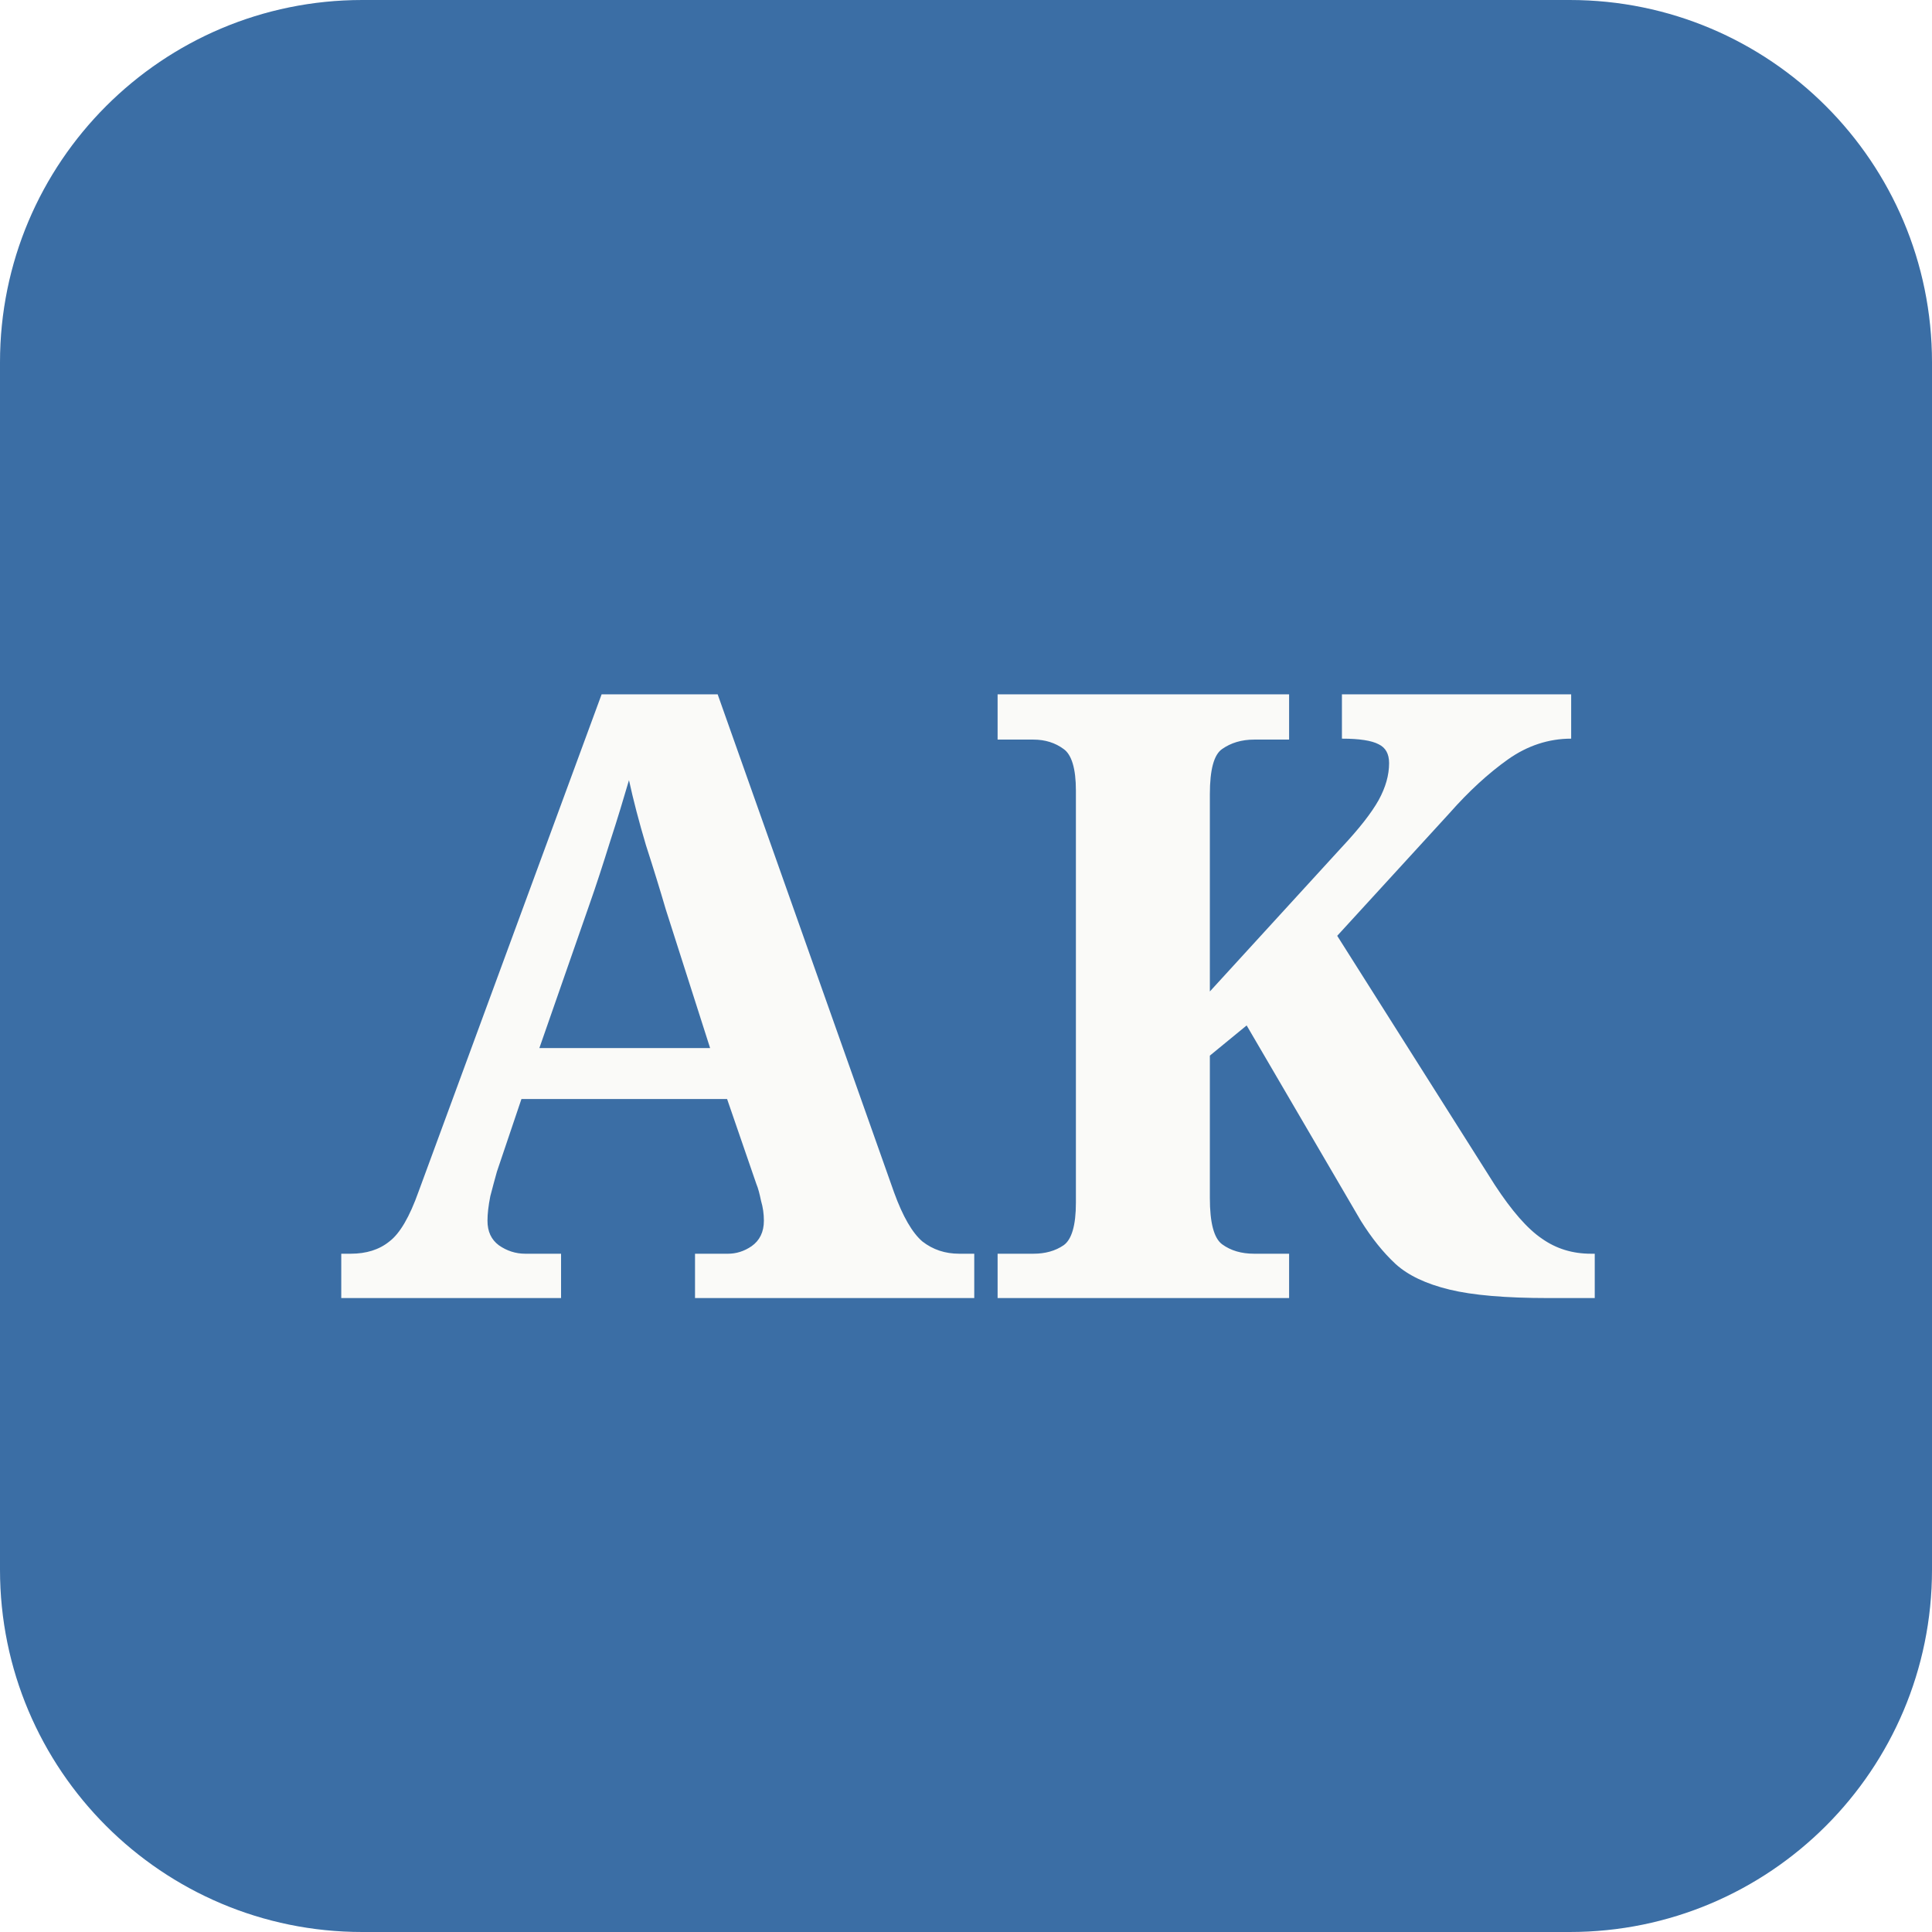
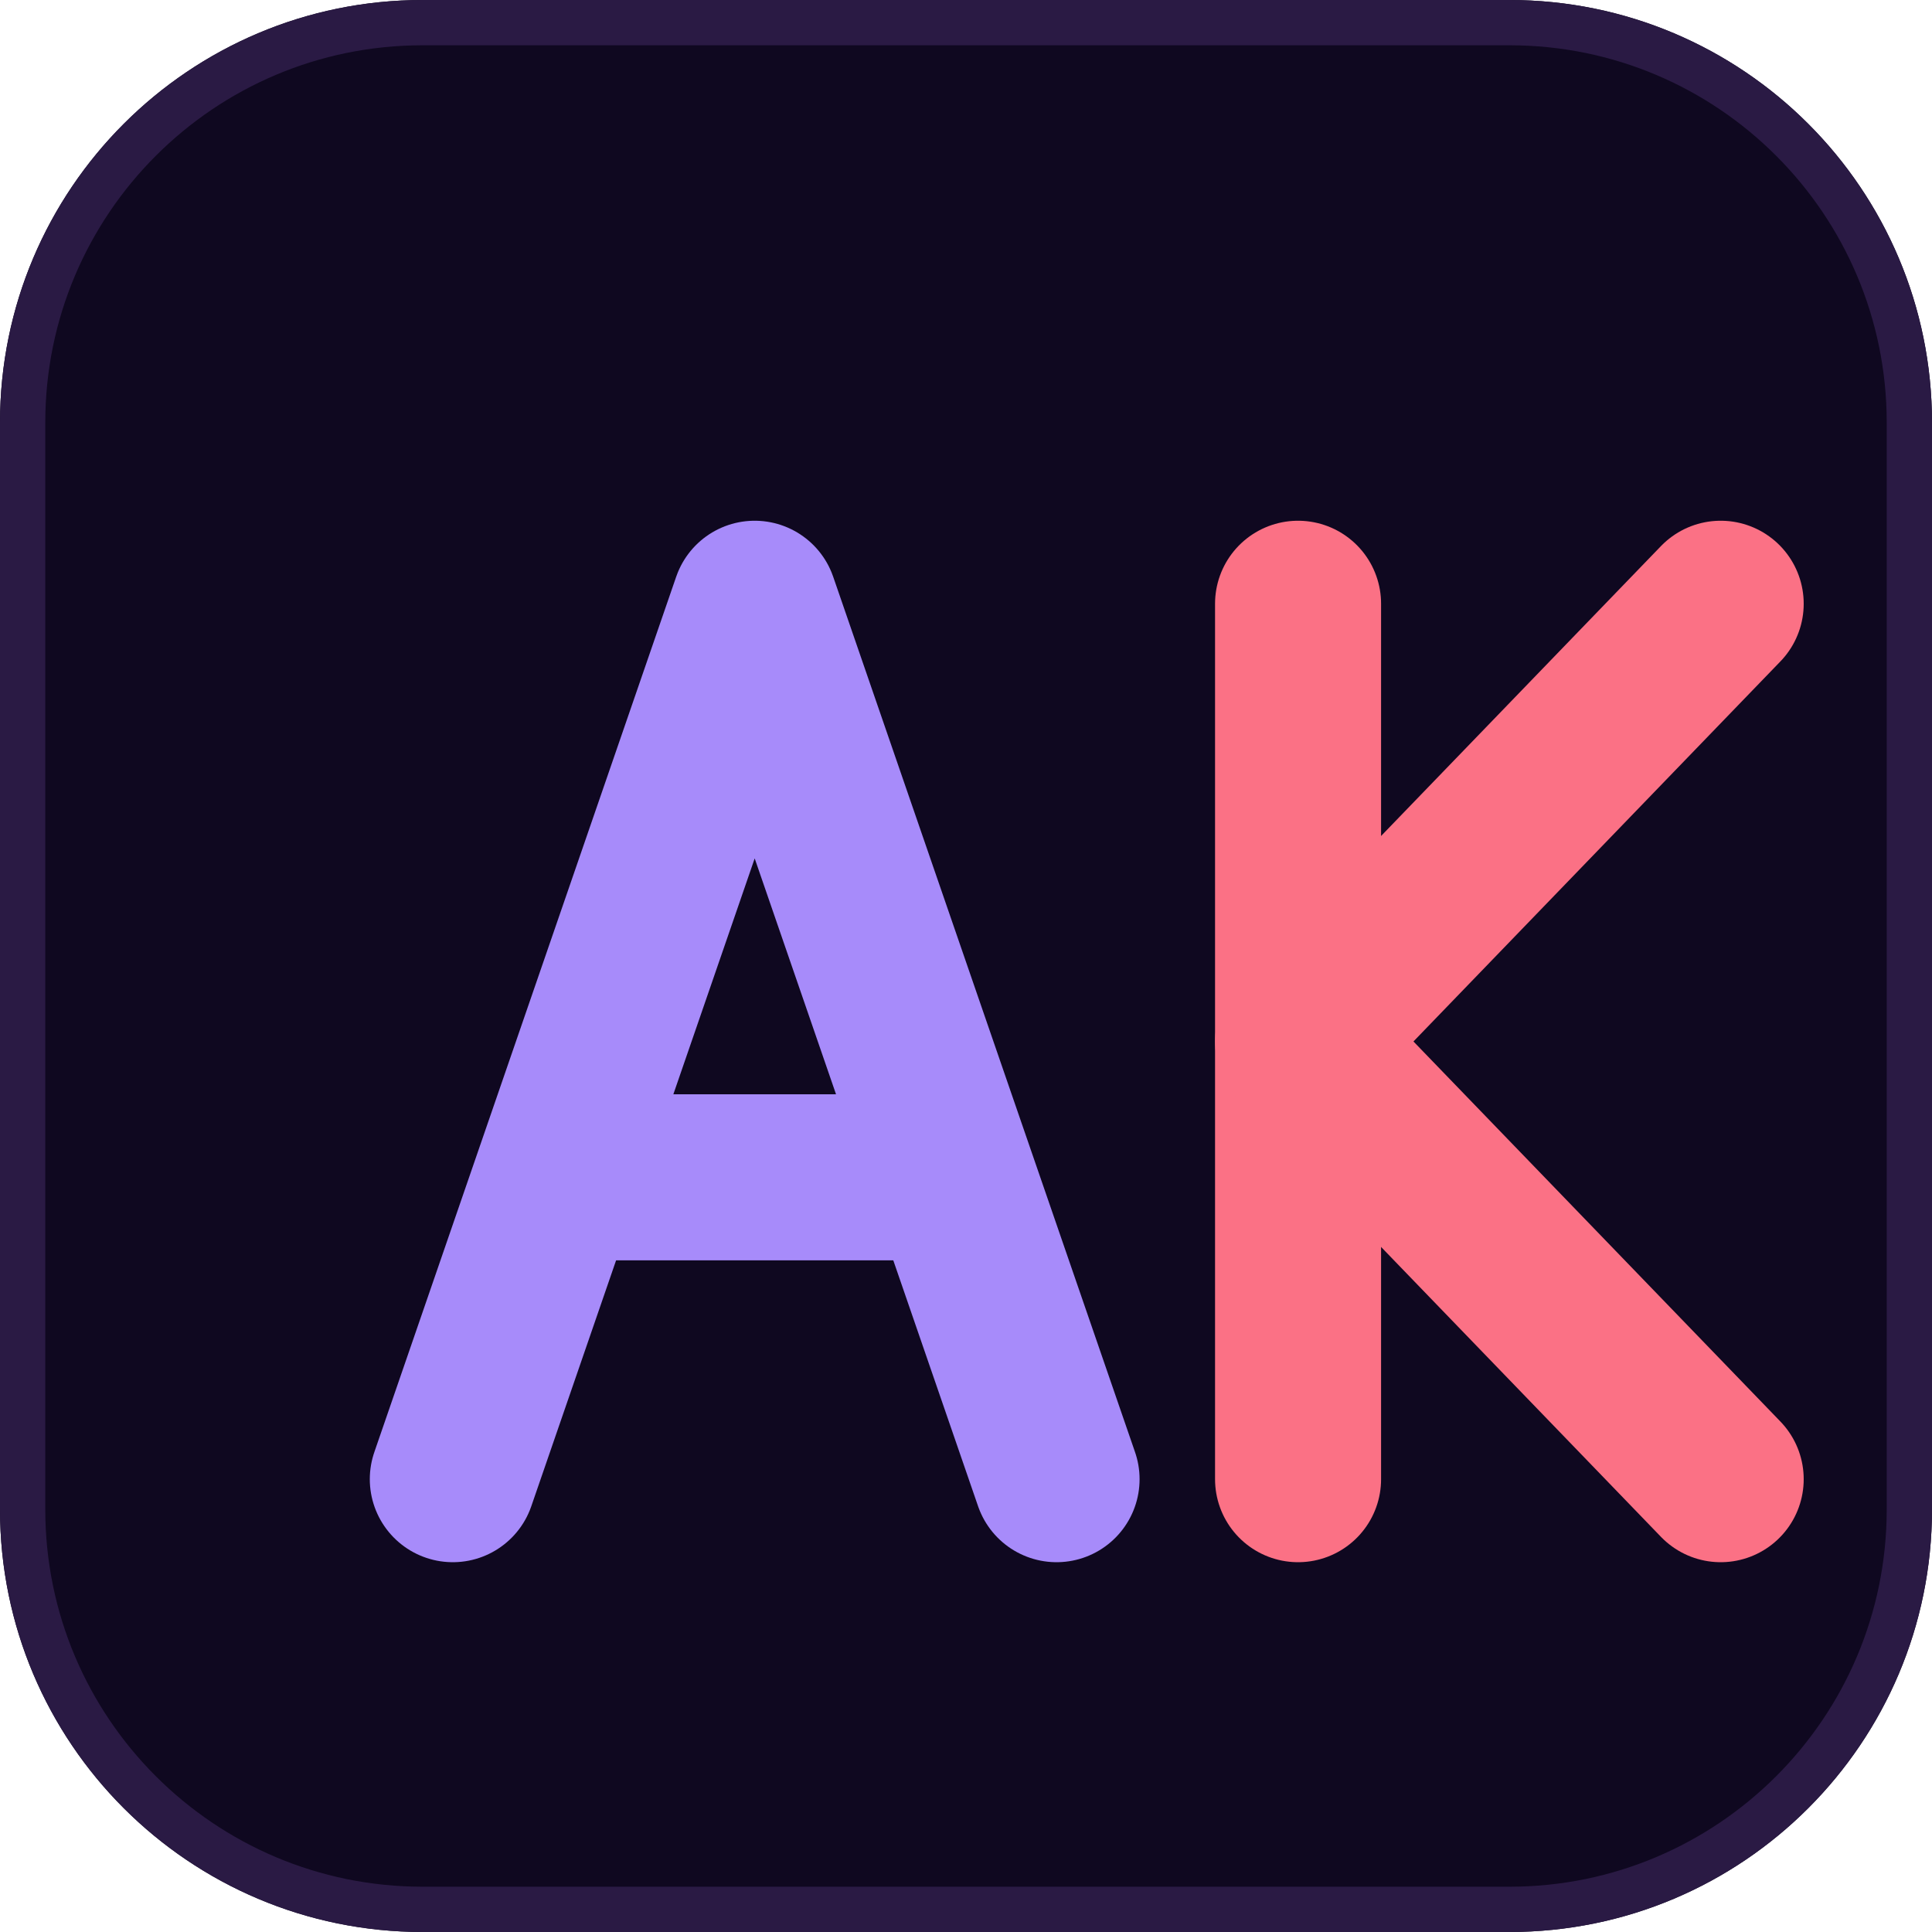
- <svg xmlns="http://www.w3.org/2000/svg" viewBox="0 0 32 32">
-   <rect width="32" height="32" rx="6" fill="#3b6ea5" />
-   <text x="16" y="21.5" font-family="Georgia, serif" font-size="14" font-weight="600" fill="#fafaf8" text-anchor="middle">AK</text>
+ <svg xmlns="http://www.w3.org/2000/svg" width="64" height="64" viewBox="0 0 64 64">
+   <rect width="64" height="64" rx="14" fill="#0f0820" />
+   <rect x="0.75" y="0.75" width="62.5" height="62.5" rx="13.25" fill="none" stroke="#2a1a44" stroke-width="1.5" />
+   <g fill="none" stroke-linecap="round" stroke-linejoin="round" stroke-width="5.5">
+     <path d="M15 49 L25 20 L35 49" stroke="#a78bfa" />
+     <path d="M19 39 H31" stroke="#a78bfa" />
+     <path d="M43 20 V49" stroke="#fb7185" />
+     <path d="M57 20 L43 34.5 L57 49" stroke="#fb7185" />
+   </g>
</svg>
